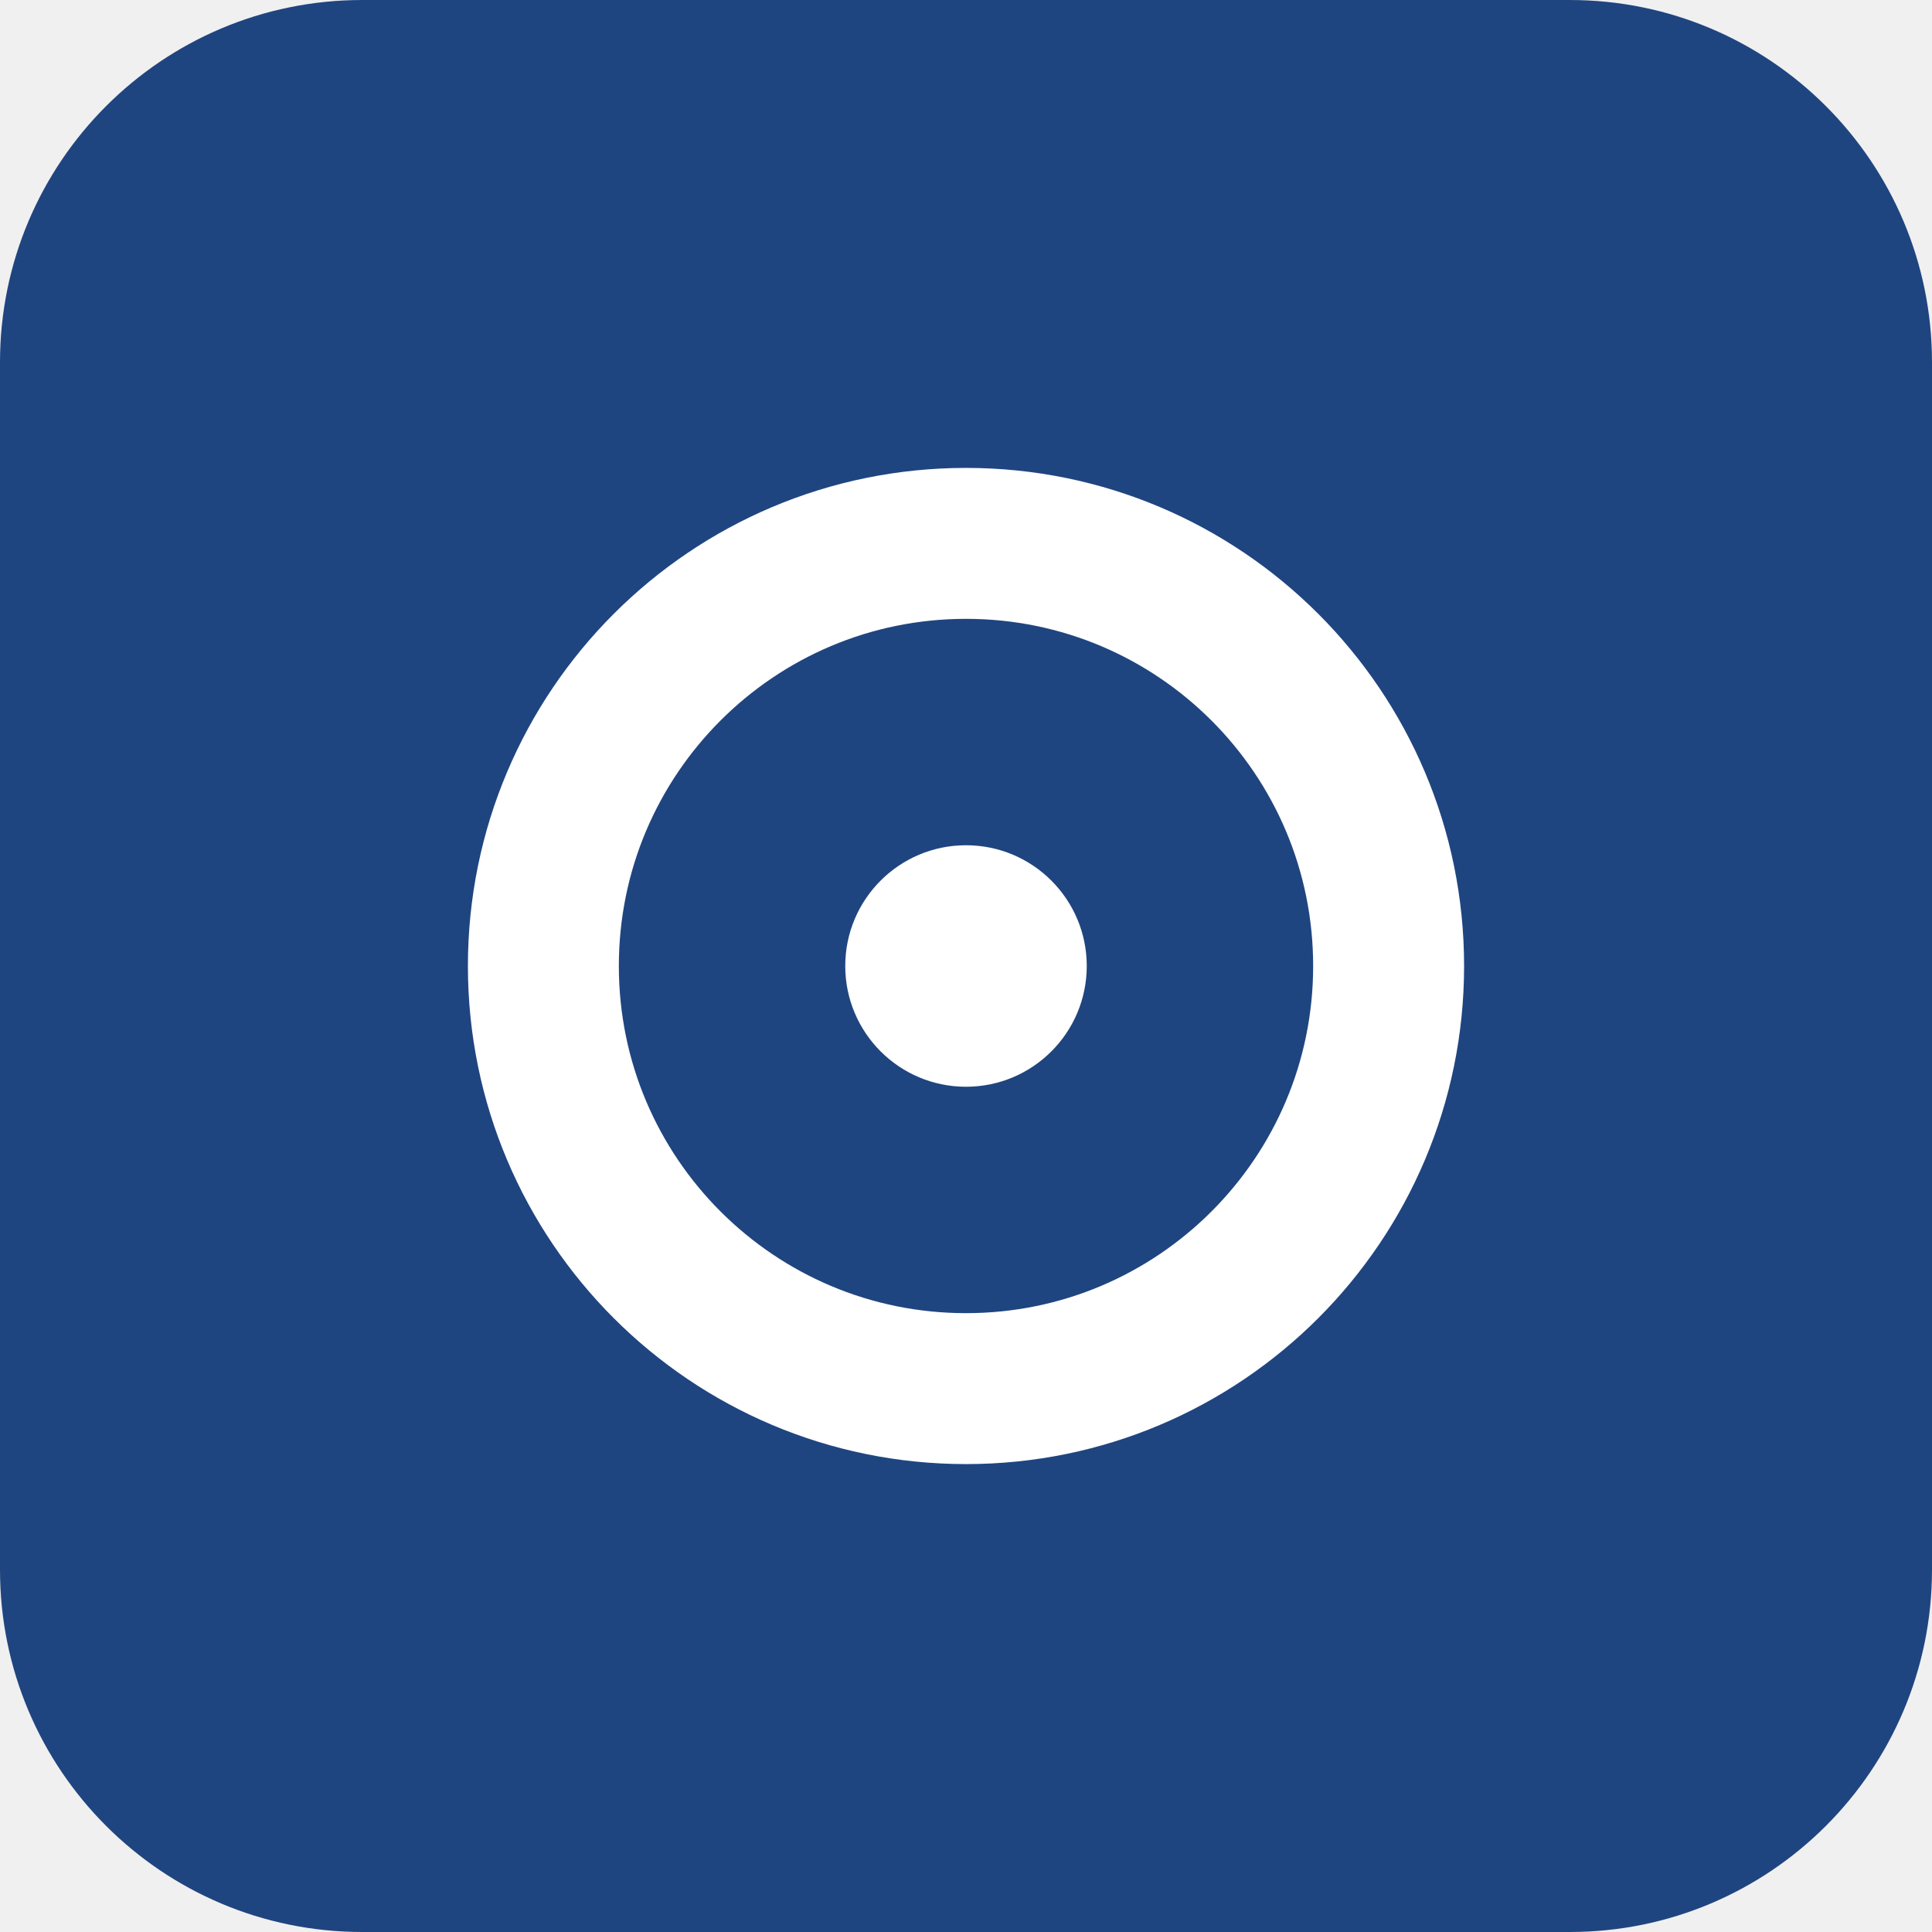
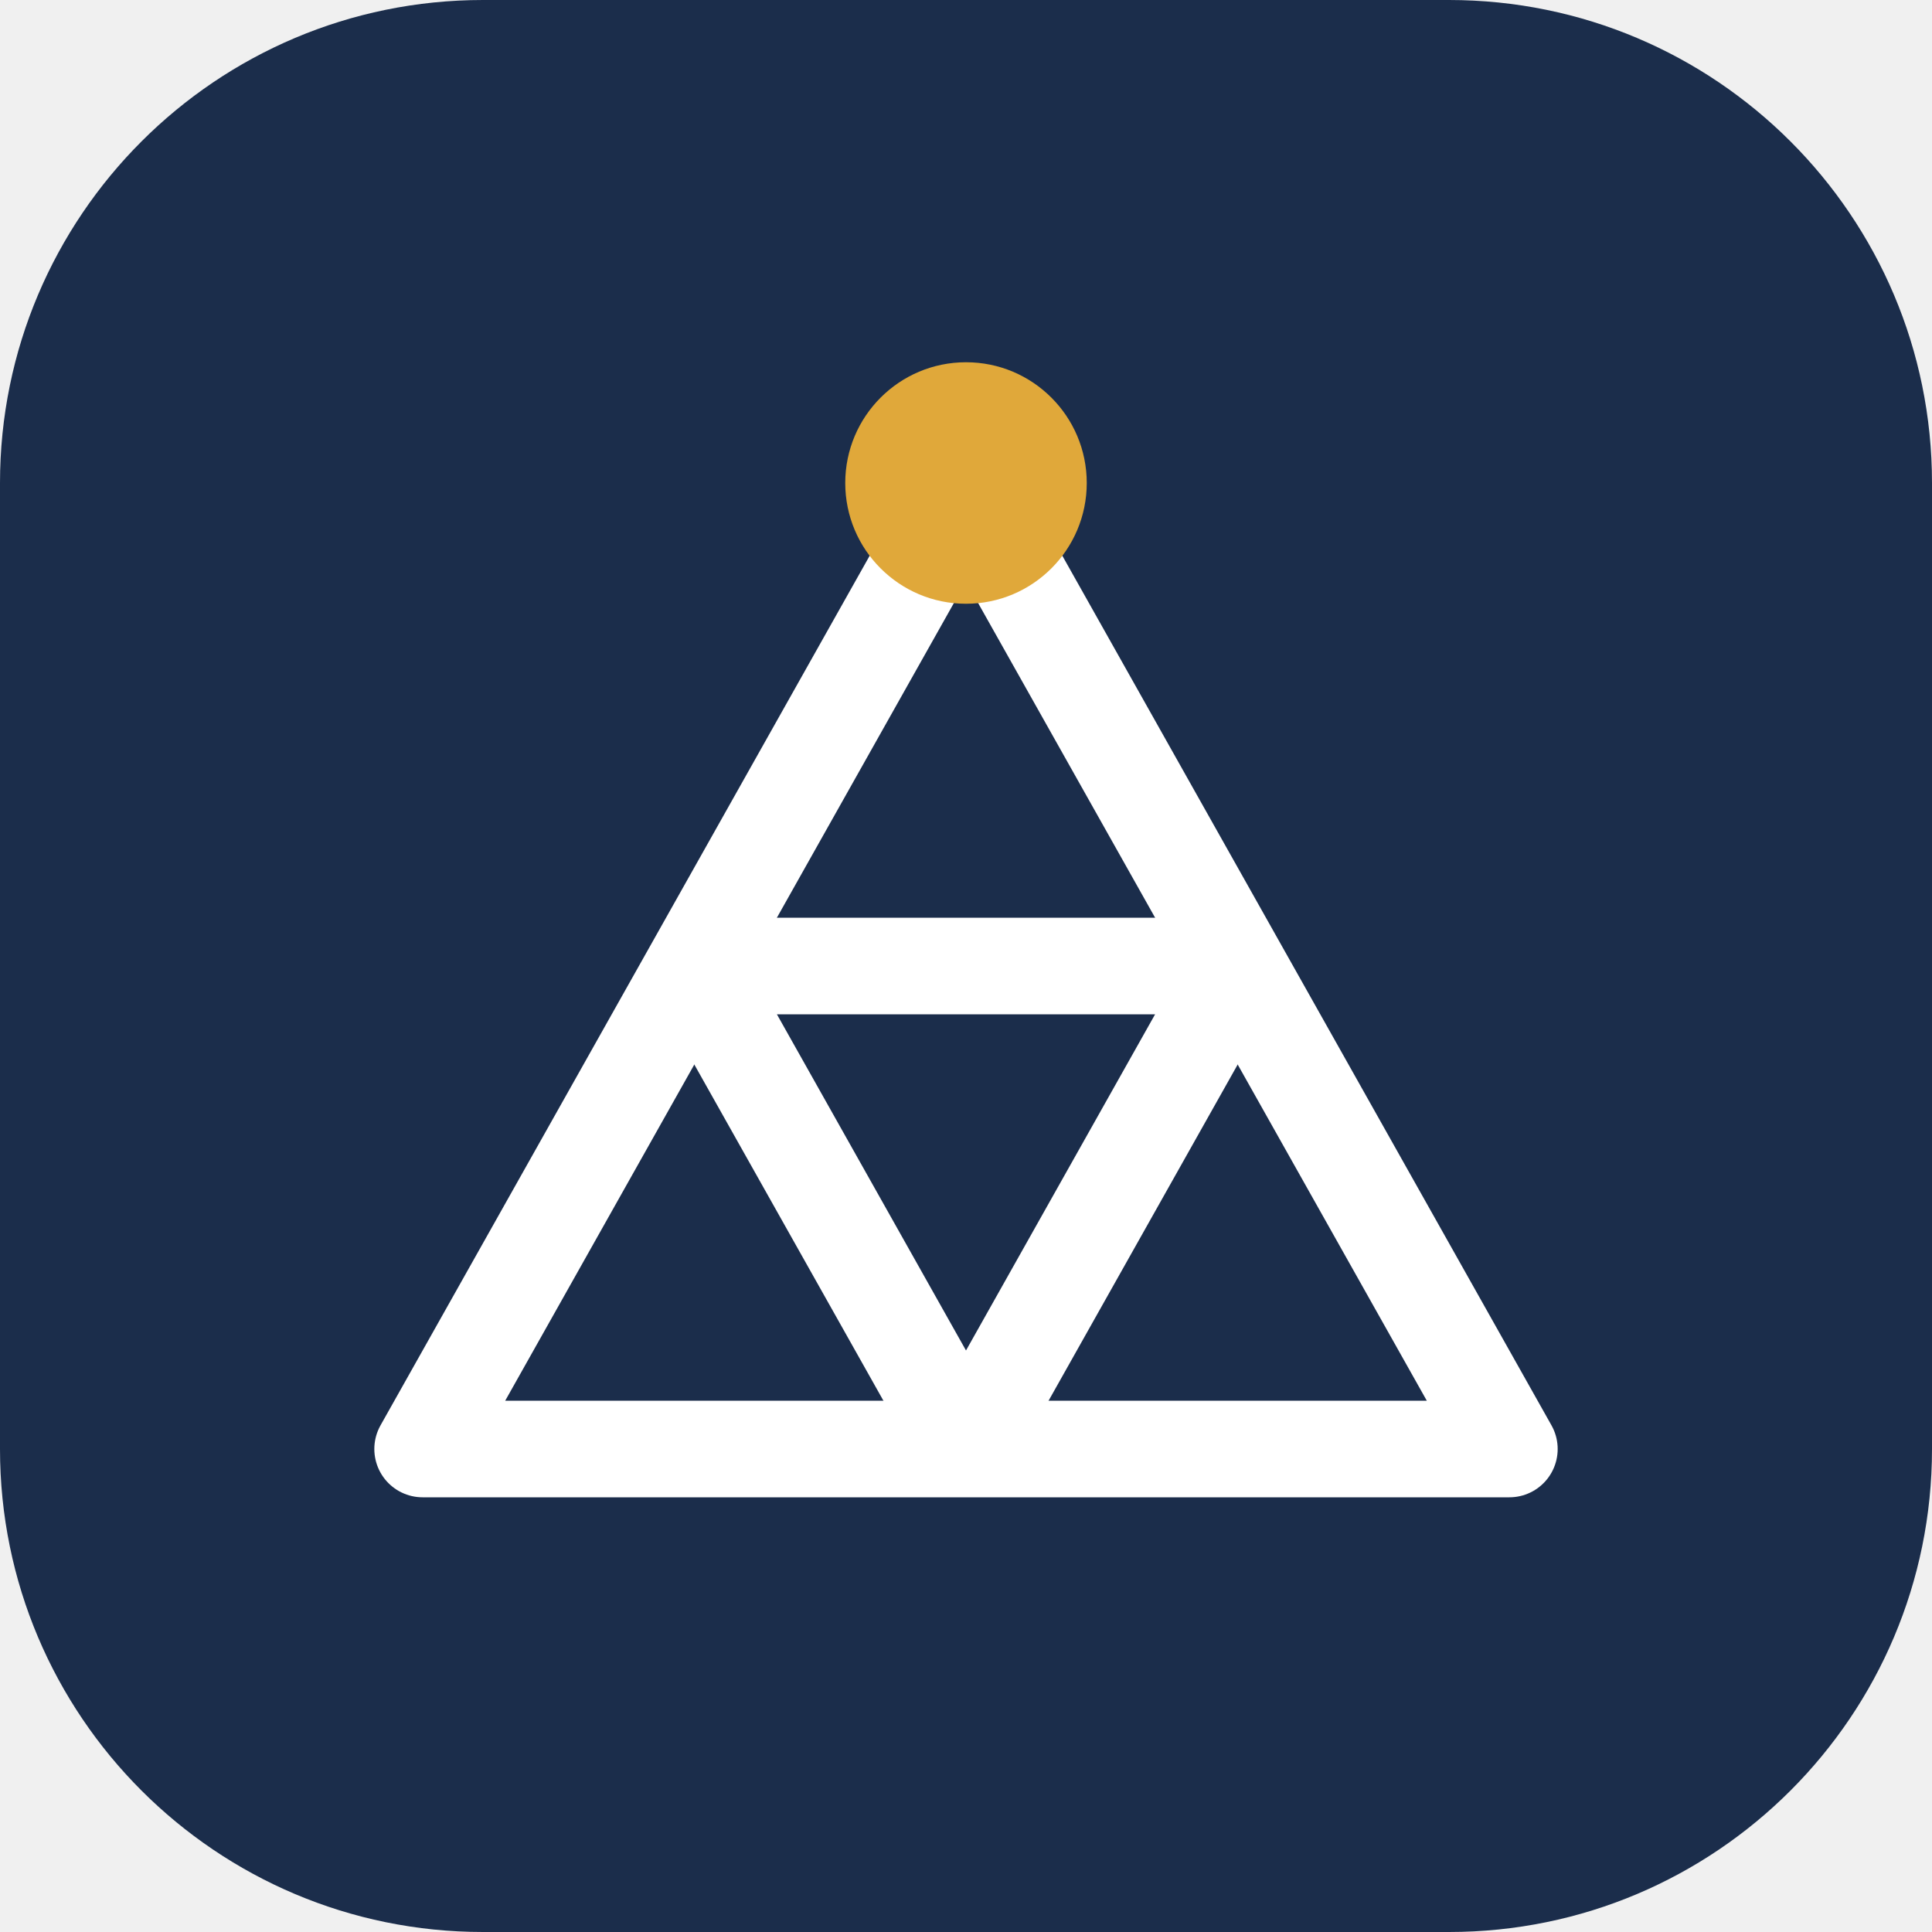
<svg xmlns="http://www.w3.org/2000/svg" viewBox="0 0 32 32">
-   <rect width="32" height="32" rx="6" fill="#1f4580" />
-   <circle cx="16" cy="16" r="7" fill="none" stroke="#fff" stroke-width="2.5" />
-   <circle cx="16" cy="16" r="2" fill="#fff" />
+   <rect width="32" height="32" rx="8" fill="#1b2d4b" />
+   <g fill="none" stroke="#fff" stroke-width="1.6" stroke-linejoin="round">
+     <path d="M7 24 16 8l9 16Z" />
+     <path d="M11.5 16h9M16 24l-4.5-8M16 24l4.5-8" />
+   </g>
+   <circle cx="16" cy="8" r="2" fill="#e0a83a" />
</svg>
